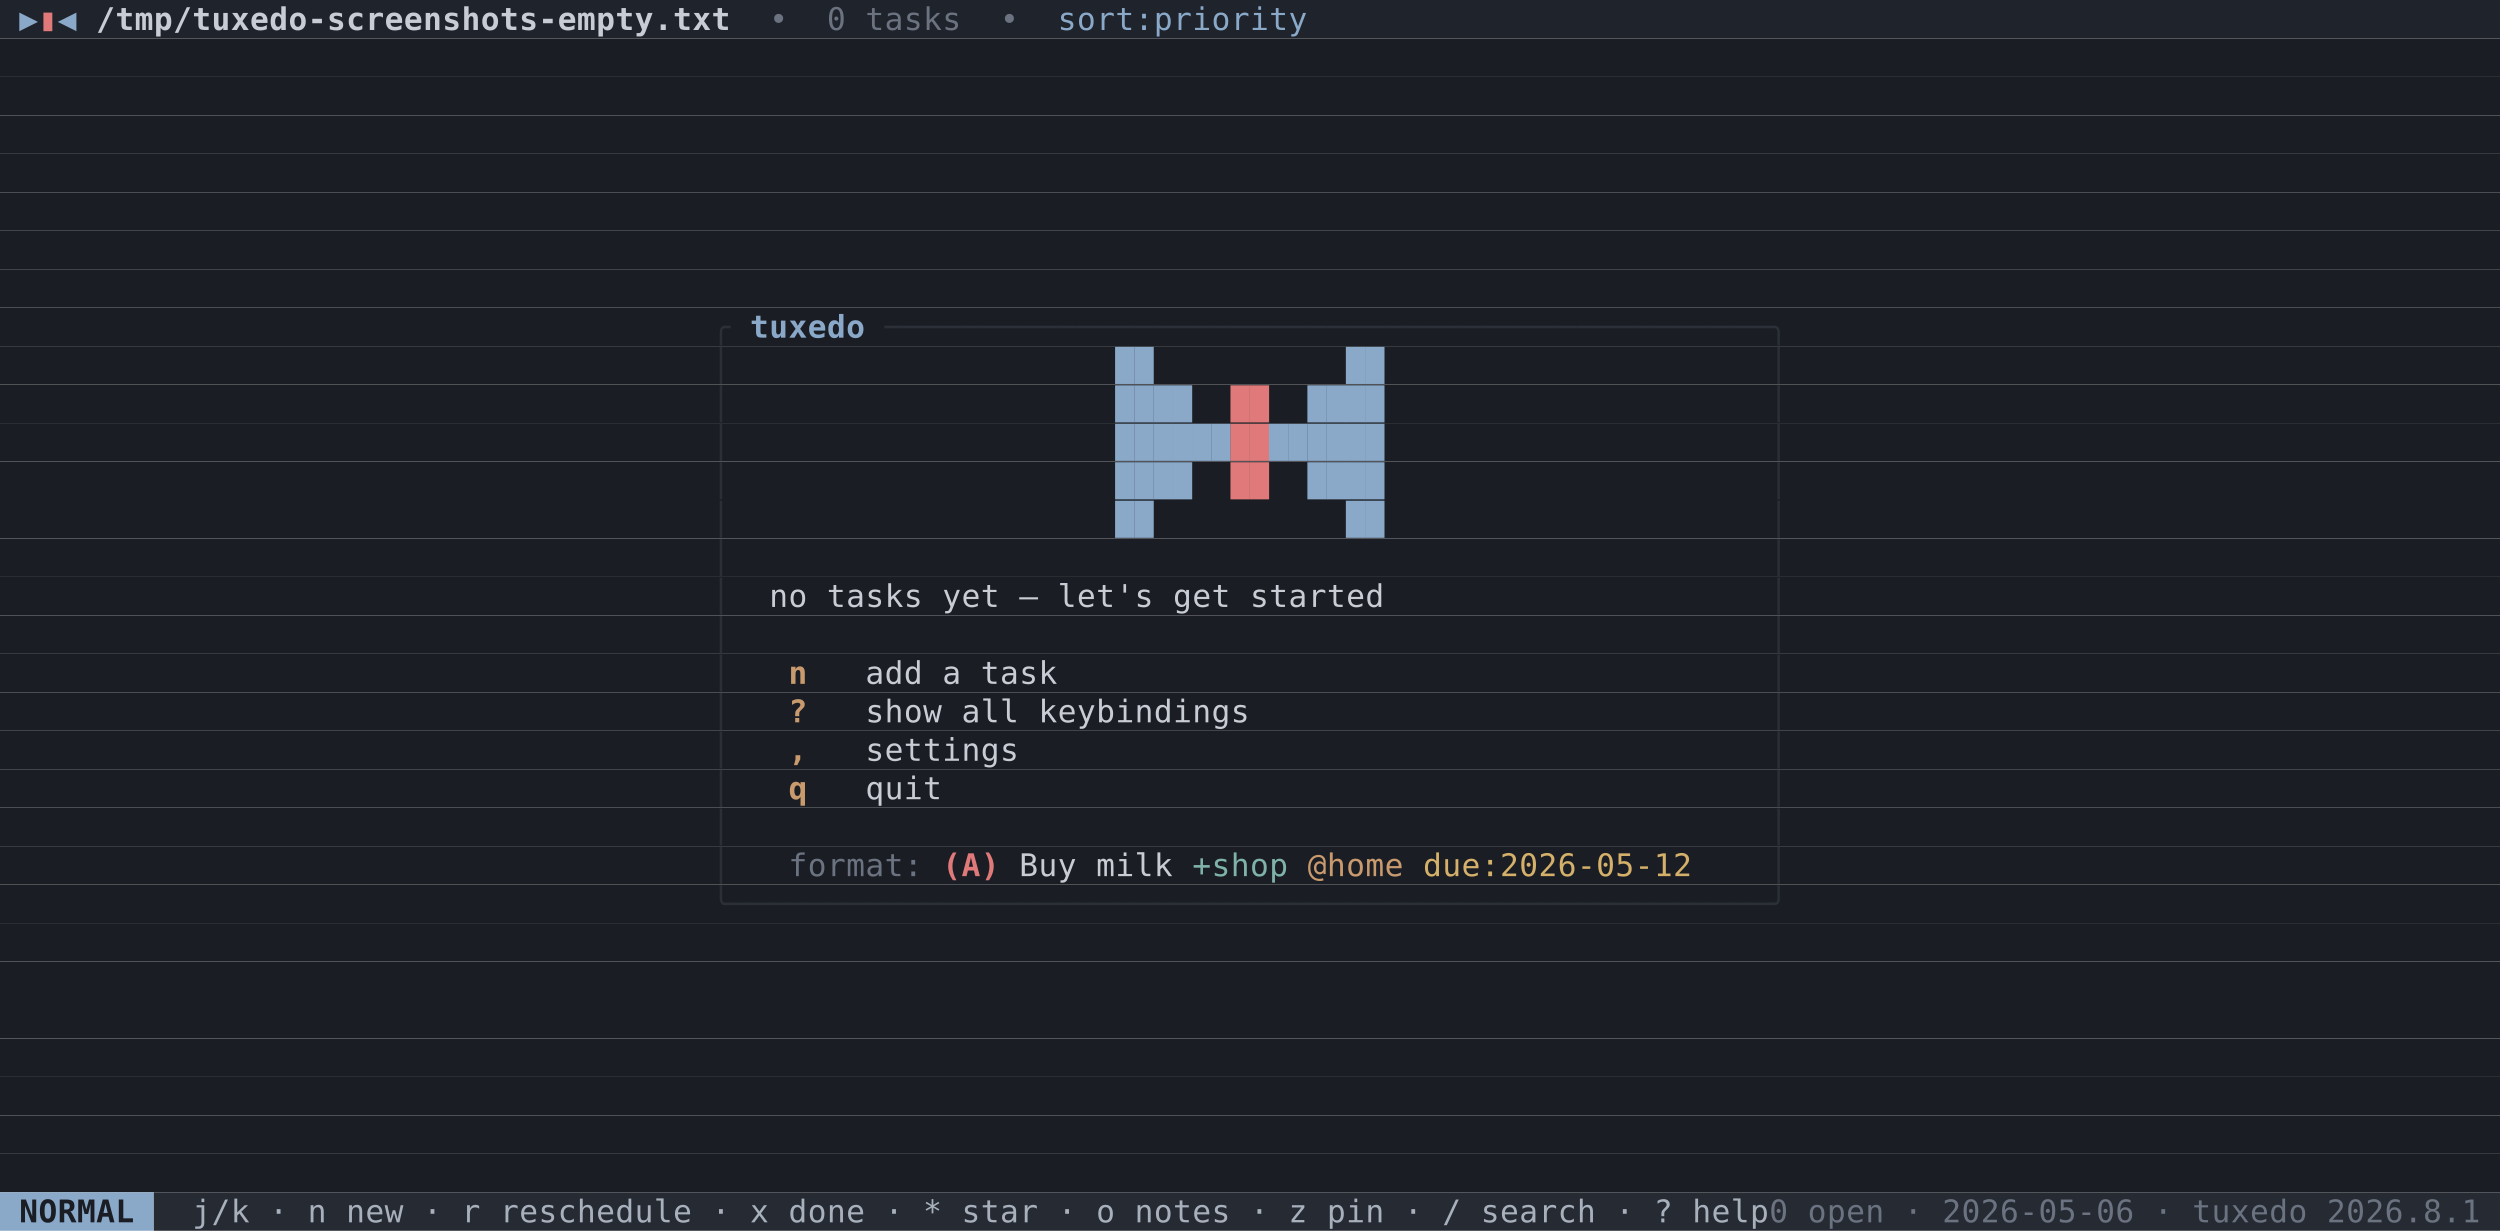
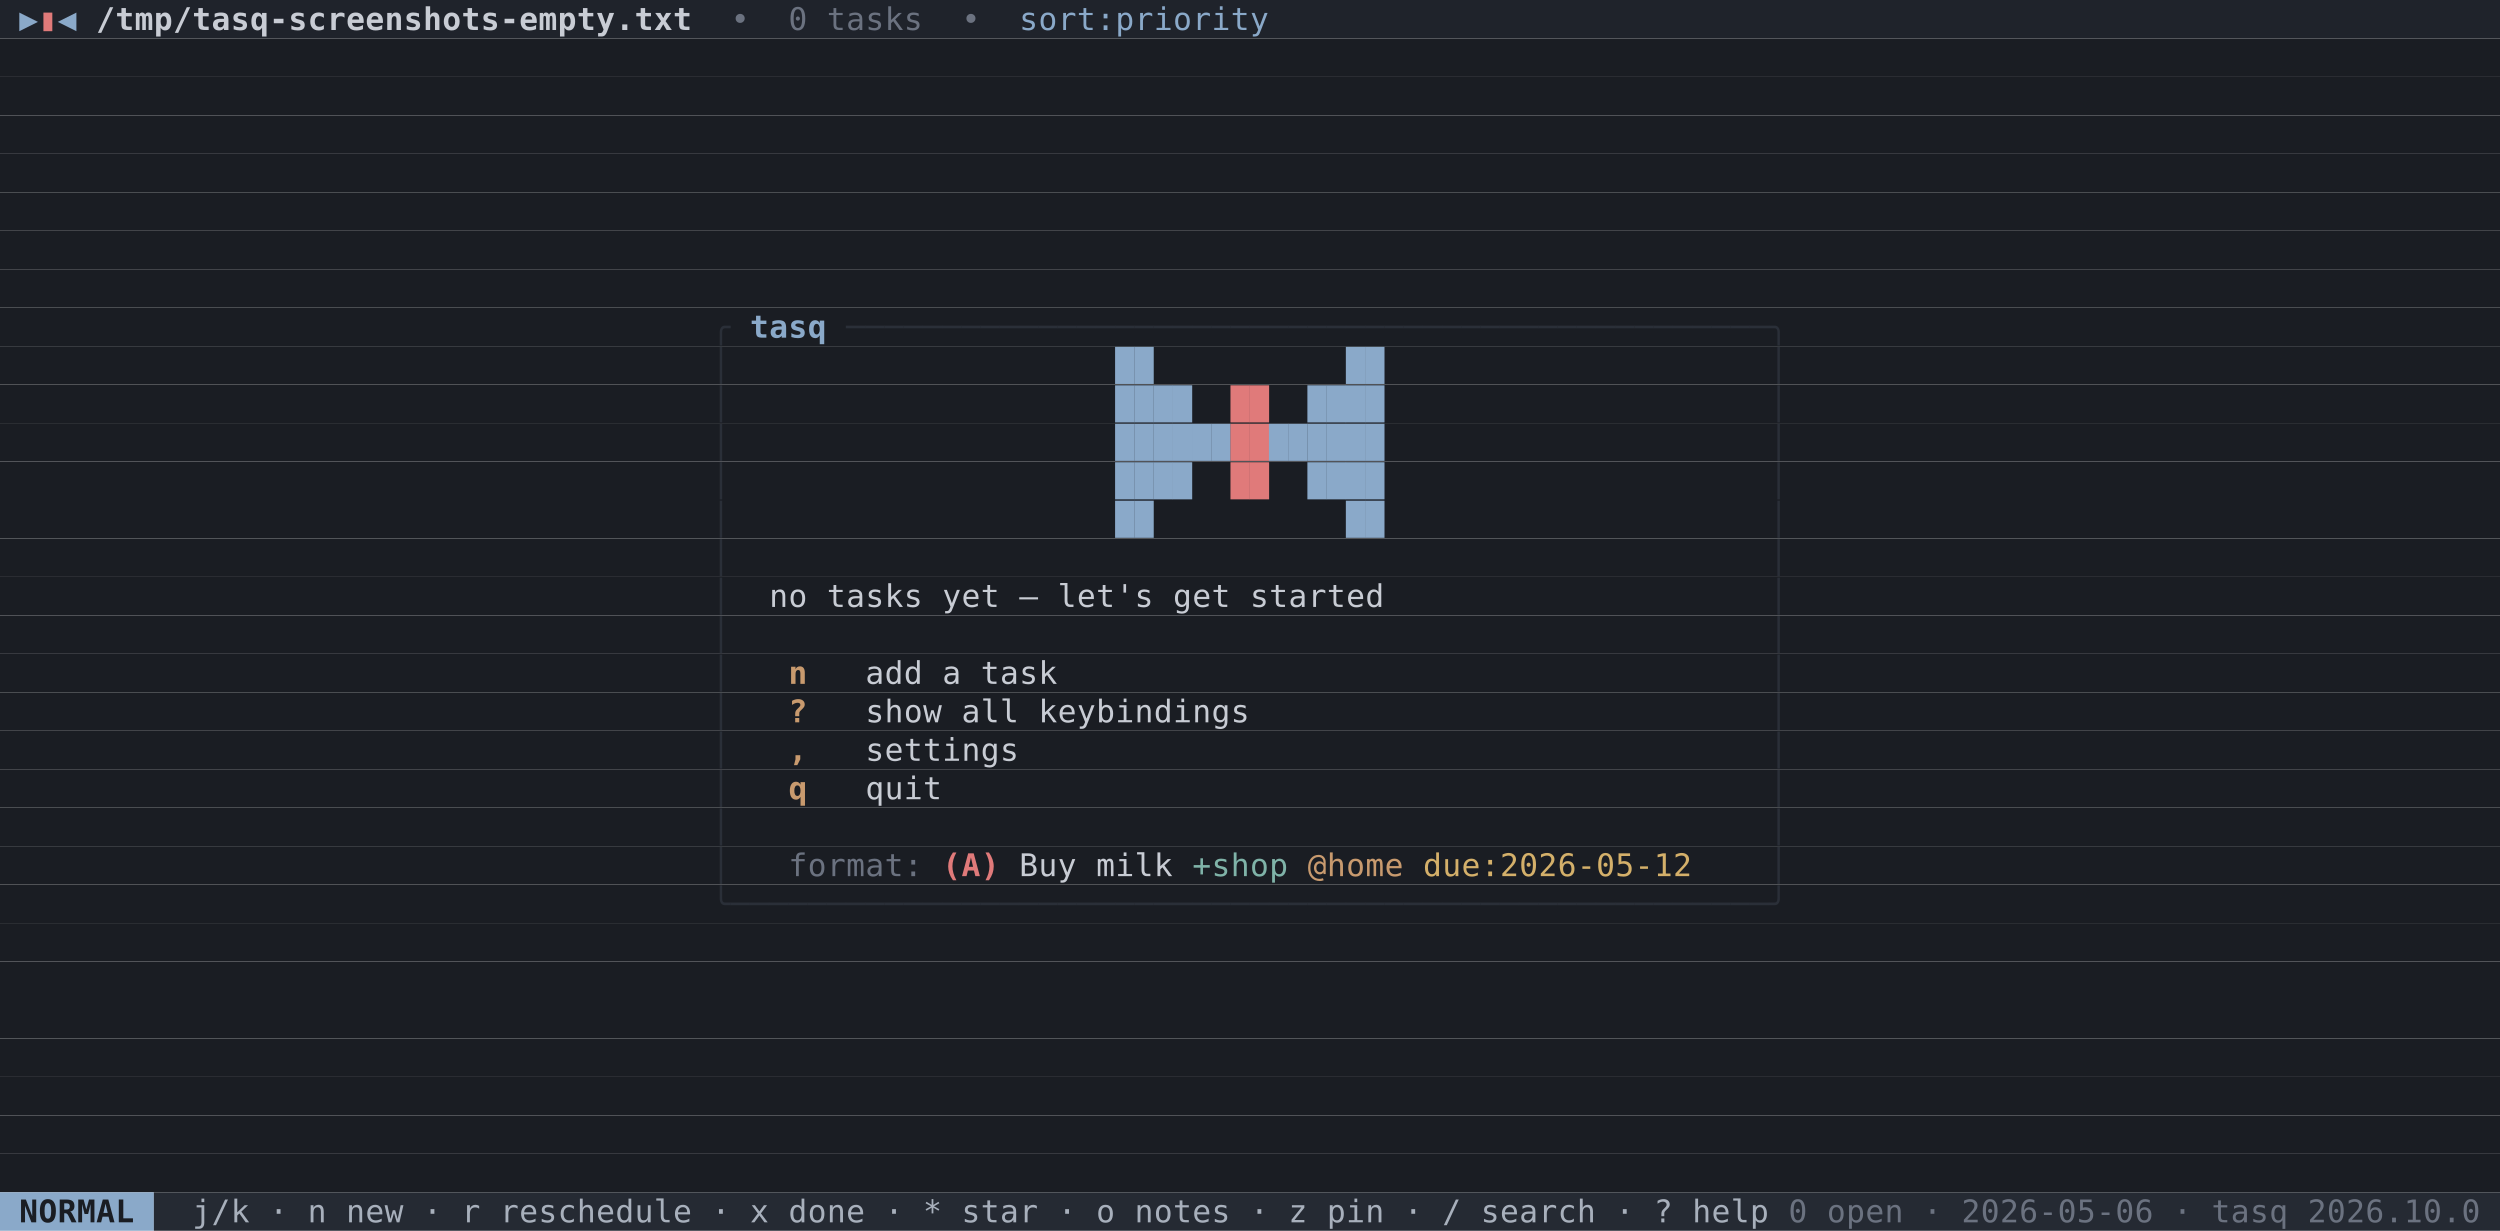
<svg xmlns="http://www.w3.org/2000/svg" viewBox="0 0 1040 512" width="1040" height="512" font-family="ui-monospace, SFMono-Regular, Menlo, Consolas, monospace" font-size="13">
  <rect x="0.0" y="0.0" width="1040.0" height="16.0" fill="#1f232b" />
  <rect x="0.0" y="16.0" width="1040.0" height="16.0" fill="#1a1d23" />
  <rect x="0.0" y="32.0" width="1040.0" height="16.0" fill="#1a1d23" />
  <rect x="0.0" y="48.0" width="1040.0" height="16.0" fill="#1a1d23" />
  <rect x="0.0" y="64.0" width="1040.0" height="16.0" fill="#1a1d23" />
  <rect x="0.0" y="80.0" width="1040.0" height="16.0" fill="#1a1d23" />
  <rect x="0.0" y="96.0" width="1040.0" height="16.0" fill="#1a1d23" />
  <rect x="0.0" y="112.0" width="1040.0" height="16.0" fill="#1a1d23" />
  <rect x="0.0" y="128.0" width="1040.0" height="16.0" fill="#1a1d23" />
  <rect x="0.0" y="144.0" width="1040.0" height="16.0" fill="#1a1d23" />
  <rect x="0.0" y="160.0" width="1040.0" height="16.0" fill="#1a1d23" />
  <rect x="0.0" y="176.0" width="1040.0" height="16.0" fill="#1a1d23" />
  <rect x="0.0" y="192.0" width="1040.0" height="16.0" fill="#1a1d23" />
  <rect x="0.0" y="208.0" width="1040.0" height="16.0" fill="#1a1d23" />
  <rect x="0.0" y="224.0" width="1040.0" height="16.0" fill="#1a1d23" />
  <rect x="0.0" y="240.0" width="1040.0" height="16.0" fill="#1a1d23" />
  <rect x="0.0" y="256.0" width="1040.0" height="16.0" fill="#1a1d23" />
  <rect x="0.0" y="272.0" width="1040.0" height="16.0" fill="#1a1d23" />
  <rect x="0.0" y="288.0" width="1040.0" height="16.0" fill="#1a1d23" />
  <rect x="0.0" y="304.0" width="1040.0" height="16.0" fill="#1a1d23" />
  <rect x="0.0" y="320.0" width="1040.0" height="16.0" fill="#1a1d23" />
  <rect x="0.0" y="336.0" width="1040.0" height="16.0" fill="#1a1d23" />
  <rect x="0.0" y="352.0" width="1040.0" height="16.0" fill="#1a1d23" />
  <rect x="0.0" y="368.0" width="1040.0" height="16.0" fill="#1a1d23" />
  <rect x="0.0" y="384.0" width="1040.0" height="16.0" fill="#1a1d23" />
  <rect x="0.0" y="400.0" width="1040.0" height="16.0" fill="#1a1d23" />
  <rect x="0.0" y="416.0" width="1040.0" height="16.0" fill="#1a1d23" />
  <rect x="0.0" y="432.0" width="1040.0" height="16.0" fill="#1a1d23" />
  <rect x="0.0" y="448.0" width="1040.0" height="16.0" fill="#1a1d23" />
  <rect x="0.0" y="464.0" width="1040.0" height="16.0" fill="#1a1d23" />
  <rect x="0.0" y="480.0" width="1040.0" height="16.0" fill="#1a1d23" />
  <rect x="0.0" y="496.0" width="64.0" height="16.0" fill="#8aa9c9" />
  <rect x="64.0" y="496.0" width="976.0" height="16.0" fill="#252a33" />
  <text x="8.00" y="12.48" fill="#8aa9c9">▶</text>
  <text x="16.00" y="12.48" fill="#e07a7a">▮</text>
  <text x="24.00" y="12.48" fill="#8aa9c9">◀</text>
  <text x="40.00" y="12.48" fill="#c8ccd4" font-weight="bold">/</text>
  <text x="48.00" y="12.48" fill="#c8ccd4" font-weight="bold">t</text>
  <text x="56.00" y="12.48" fill="#c8ccd4" font-weight="bold">m</text>
  <text x="64.00" y="12.48" fill="#c8ccd4" font-weight="bold">p</text>
  <text x="72.00" y="12.48" fill="#c8ccd4" font-weight="bold">/</text>
  <text x="80.00" y="12.48" fill="#c8ccd4" font-weight="bold">t</text>
-   <text x="88.00" y="12.48" fill="#c8ccd4" font-weight="bold">u</text>
-   <text x="96.00" y="12.48" fill="#c8ccd4" font-weight="bold">x</text>
-   <text x="104.00" y="12.48" fill="#c8ccd4" font-weight="bold">e</text>
-   <text x="112.00" y="12.48" fill="#c8ccd4" font-weight="bold">d</text>
-   <text x="120.00" y="12.48" fill="#c8ccd4" font-weight="bold">o</text>
-   <text x="128.00" y="12.48" fill="#c8ccd4" font-weight="bold">-</text>
-   <text x="136.00" y="12.48" fill="#c8ccd4" font-weight="bold">s</text>
-   <text x="144.00" y="12.48" fill="#c8ccd4" font-weight="bold">c</text>
-   <text x="152.00" y="12.48" fill="#c8ccd4" font-weight="bold">r</text>
-   <text x="160.00" y="12.48" fill="#c8ccd4" font-weight="bold">e</text>
-   <text x="168.00" y="12.48" fill="#c8ccd4" font-weight="bold">e</text>
-   <text x="176.00" y="12.48" fill="#c8ccd4" font-weight="bold">n</text>
-   <text x="184.00" y="12.48" fill="#c8ccd4" font-weight="bold">s</text>
-   <text x="192.00" y="12.48" fill="#c8ccd4" font-weight="bold">h</text>
-   <text x="200.00" y="12.48" fill="#c8ccd4" font-weight="bold">o</text>
-   <text x="208.00" y="12.48" fill="#c8ccd4" font-weight="bold">t</text>
-   <text x="216.00" y="12.48" fill="#c8ccd4" font-weight="bold">s</text>
-   <text x="224.00" y="12.48" fill="#c8ccd4" font-weight="bold">-</text>
-   <text x="232.00" y="12.48" fill="#c8ccd4" font-weight="bold">e</text>
-   <text x="240.00" y="12.48" fill="#c8ccd4" font-weight="bold">m</text>
-   <text x="248.00" y="12.48" fill="#c8ccd4" font-weight="bold">p</text>
-   <text x="256.00" y="12.48" fill="#c8ccd4" font-weight="bold">t</text>
-   <text x="264.00" y="12.48" fill="#c8ccd4" font-weight="bold">y</text>
-   <text x="272.00" y="12.48" fill="#c8ccd4" font-weight="bold">.</text>
+   <text x="88.00" y="12.48" fill="#c8ccd4" font-weight="bold">a</text>
+   <text x="96.00" y="12.48" fill="#c8ccd4" font-weight="bold">s</text>
+   <text x="104.00" y="12.48" fill="#c8ccd4" font-weight="bold">q</text>
+   <text x="112.00" y="12.48" fill="#c8ccd4" font-weight="bold">-</text>
+   <text x="120.00" y="12.48" fill="#c8ccd4" font-weight="bold">s</text>
+   <text x="128.00" y="12.48" fill="#c8ccd4" font-weight="bold">c</text>
+   <text x="136.00" y="12.48" fill="#c8ccd4" font-weight="bold">r</text>
+   <text x="144.00" y="12.48" fill="#c8ccd4" font-weight="bold">e</text>
+   <text x="152.00" y="12.48" fill="#c8ccd4" font-weight="bold">e</text>
+   <text x="160.00" y="12.48" fill="#c8ccd4" font-weight="bold">n</text>
+   <text x="168.00" y="12.48" fill="#c8ccd4" font-weight="bold">s</text>
+   <text x="176.00" y="12.48" fill="#c8ccd4" font-weight="bold">h</text>
+   <text x="184.00" y="12.48" fill="#c8ccd4" font-weight="bold">o</text>
+   <text x="192.00" y="12.48" fill="#c8ccd4" font-weight="bold">t</text>
+   <text x="200.00" y="12.48" fill="#c8ccd4" font-weight="bold">s</text>
+   <text x="208.00" y="12.48" fill="#c8ccd4" font-weight="bold">-</text>
+   <text x="216.00" y="12.48" fill="#c8ccd4" font-weight="bold">e</text>
+   <text x="224.00" y="12.48" fill="#c8ccd4" font-weight="bold">m</text>
+   <text x="232.00" y="12.48" fill="#c8ccd4" font-weight="bold">p</text>
+   <text x="240.00" y="12.48" fill="#c8ccd4" font-weight="bold">t</text>
+   <text x="248.00" y="12.48" fill="#c8ccd4" font-weight="bold">y</text>
+   <text x="256.00" y="12.48" fill="#c8ccd4" font-weight="bold">.</text>
+   <text x="264.00" y="12.48" fill="#c8ccd4" font-weight="bold">t</text>
+   <text x="272.00" y="12.48" fill="#c8ccd4" font-weight="bold">x</text>
  <text x="280.00" y="12.48" fill="#c8ccd4" font-weight="bold">t</text>
-   <text x="288.00" y="12.48" fill="#c8ccd4" font-weight="bold">x</text>
-   <text x="296.00" y="12.48" fill="#c8ccd4" font-weight="bold">t</text>
-   <text x="320.00" y="12.48" fill="#6b7280">•</text>
-   <text x="344.00" y="12.48" fill="#6b7280">0</text>
-   <text x="360.00" y="12.48" fill="#6b7280">t</text>
-   <text x="368.00" y="12.48" fill="#6b7280">a</text>
+   <text x="304.00" y="12.48" fill="#6b7280">•</text>
+   <text x="328.00" y="12.48" fill="#6b7280">0</text>
+   <text x="344.00" y="12.48" fill="#6b7280">t</text>
+   <text x="352.00" y="12.48" fill="#6b7280">a</text>
+   <text x="360.00" y="12.48" fill="#6b7280">s</text>
+   <text x="368.00" y="12.48" fill="#6b7280">k</text>
  <text x="376.00" y="12.48" fill="#6b7280">s</text>
-   <text x="384.00" y="12.48" fill="#6b7280">k</text>
-   <text x="392.00" y="12.48" fill="#6b7280">s</text>
-   <text x="416.00" y="12.48" fill="#6b7280">•</text>
-   <text x="440.00" y="12.48" fill="#8aa9c9">s</text>
-   <text x="448.00" y="12.48" fill="#8aa9c9">o</text>
-   <text x="456.00" y="12.48" fill="#8aa9c9">r</text>
-   <text x="464.00" y="12.48" fill="#8aa9c9">t</text>
-   <text x="472.00" y="12.48" fill="#8aa9c9">:</text>
-   <text x="480.00" y="12.48" fill="#8aa9c9">p</text>
-   <text x="488.00" y="12.48" fill="#8aa9c9">r</text>
-   <text x="496.00" y="12.48" fill="#8aa9c9">i</text>
-   <text x="504.00" y="12.48" fill="#8aa9c9">o</text>
-   <text x="512.00" y="12.48" fill="#8aa9c9">r</text>
-   <text x="520.00" y="12.48" fill="#8aa9c9">i</text>
-   <text x="528.00" y="12.48" fill="#8aa9c9">t</text>
-   <text x="536.00" y="12.48" fill="#8aa9c9">y</text>
+   <text x="400.00" y="12.48" fill="#6b7280">•</text>
+   <text x="424.00" y="12.48" fill="#8aa9c9">s</text>
+   <text x="432.00" y="12.48" fill="#8aa9c9">o</text>
+   <text x="440.00" y="12.48" fill="#8aa9c9">r</text>
+   <text x="448.00" y="12.48" fill="#8aa9c9">t</text>
+   <text x="456.00" y="12.48" fill="#8aa9c9">:</text>
+   <text x="464.00" y="12.48" fill="#8aa9c9">p</text>
+   <text x="472.00" y="12.48" fill="#8aa9c9">r</text>
+   <text x="480.00" y="12.48" fill="#8aa9c9">i</text>
+   <text x="488.00" y="12.48" fill="#8aa9c9">o</text>
+   <text x="496.00" y="12.48" fill="#8aa9c9">r</text>
+   <text x="504.00" y="12.48" fill="#8aa9c9">i</text>
+   <text x="512.00" y="12.48" fill="#8aa9c9">t</text>
+   <text x="520.00" y="12.48" fill="#8aa9c9">y</text>
  <text x="296.00" y="140.48" fill="#2a2f38">╭</text>
  <text x="312.00" y="140.48" fill="#8aa9c9" font-weight="bold">t</text>
-   <text x="320.00" y="140.48" fill="#8aa9c9" font-weight="bold">u</text>
-   <text x="328.00" y="140.48" fill="#8aa9c9" font-weight="bold">x</text>
-   <text x="336.00" y="140.48" fill="#8aa9c9" font-weight="bold">e</text>
-   <text x="344.00" y="140.48" fill="#8aa9c9" font-weight="bold">d</text>
-   <text x="352.00" y="140.48" fill="#8aa9c9" font-weight="bold">o</text>
+   <text x="320.00" y="140.48" fill="#8aa9c9" font-weight="bold">a</text>
+   <text x="328.00" y="140.48" fill="#8aa9c9" font-weight="bold">s</text>
+   <text x="336.00" y="140.48" fill="#8aa9c9" font-weight="bold">q</text>
+   <text x="352.00" y="140.48" fill="#2a2f38">─</text>
+   <text x="360.00" y="140.48" fill="#2a2f38">─</text>
  <text x="368.00" y="140.48" fill="#2a2f38">─</text>
  <text x="376.00" y="140.48" fill="#2a2f38">─</text>
  <text x="384.00" y="140.48" fill="#2a2f38">─</text>
  <text x="392.00" y="140.48" fill="#2a2f38">─</text>
  <text x="400.00" y="140.48" fill="#2a2f38">─</text>
  <text x="408.00" y="140.48" fill="#2a2f38">─</text>
  <text x="416.00" y="140.48" fill="#2a2f38">─</text>
  <text x="424.00" y="140.48" fill="#2a2f38">─</text>
  <text x="432.00" y="140.48" fill="#2a2f38">─</text>
  <text x="440.00" y="140.48" fill="#2a2f38">─</text>
  <text x="448.00" y="140.48" fill="#2a2f38">─</text>
  <text x="456.00" y="140.48" fill="#2a2f38">─</text>
  <text x="464.00" y="140.48" fill="#2a2f38">─</text>
  <text x="472.00" y="140.48" fill="#2a2f38">─</text>
  <text x="480.00" y="140.48" fill="#2a2f38">─</text>
  <text x="488.00" y="140.48" fill="#2a2f38">─</text>
  <text x="496.00" y="140.48" fill="#2a2f38">─</text>
  <text x="504.00" y="140.48" fill="#2a2f38">─</text>
  <text x="512.00" y="140.48" fill="#2a2f38">─</text>
  <text x="520.00" y="140.48" fill="#2a2f38">─</text>
  <text x="528.00" y="140.48" fill="#2a2f38">─</text>
  <text x="536.00" y="140.48" fill="#2a2f38">─</text>
  <text x="544.00" y="140.48" fill="#2a2f38">─</text>
  <text x="552.00" y="140.48" fill="#2a2f38">─</text>
  <text x="560.00" y="140.48" fill="#2a2f38">─</text>
  <text x="568.00" y="140.48" fill="#2a2f38">─</text>
  <text x="576.00" y="140.48" fill="#2a2f38">─</text>
  <text x="584.00" y="140.48" fill="#2a2f38">─</text>
  <text x="592.00" y="140.48" fill="#2a2f38">─</text>
  <text x="600.00" y="140.48" fill="#2a2f38">─</text>
  <text x="608.00" y="140.48" fill="#2a2f38">─</text>
  <text x="616.00" y="140.48" fill="#2a2f38">─</text>
  <text x="624.00" y="140.48" fill="#2a2f38">─</text>
  <text x="632.00" y="140.48" fill="#2a2f38">─</text>
  <text x="640.00" y="140.48" fill="#2a2f38">─</text>
  <text x="648.00" y="140.48" fill="#2a2f38">─</text>
  <text x="656.00" y="140.48" fill="#2a2f38">─</text>
  <text x="664.00" y="140.48" fill="#2a2f38">─</text>
  <text x="672.00" y="140.48" fill="#2a2f38">─</text>
  <text x="680.00" y="140.48" fill="#2a2f38">─</text>
  <text x="688.00" y="140.48" fill="#2a2f38">─</text>
  <text x="696.00" y="140.48" fill="#2a2f38">─</text>
  <text x="704.00" y="140.48" fill="#2a2f38">─</text>
  <text x="712.00" y="140.48" fill="#2a2f38">─</text>
  <text x="720.00" y="140.48" fill="#2a2f38">─</text>
  <text x="728.00" y="140.48" fill="#2a2f38">─</text>
  <text x="736.00" y="140.48" fill="#2a2f38">╮</text>
  <text x="296.00" y="156.48" fill="#2a2f38">│</text>
  <text x="464.00" y="156.48" fill="#8aa9c9">█</text>
  <text x="472.00" y="156.48" fill="#8aa9c9">█</text>
  <text x="560.00" y="156.48" fill="#8aa9c9">█</text>
  <text x="568.00" y="156.48" fill="#8aa9c9">█</text>
  <text x="736.00" y="156.48" fill="#2a2f38">│</text>
  <text x="296.00" y="172.48" fill="#2a2f38">│</text>
  <text x="464.00" y="172.48" fill="#8aa9c9">█</text>
  <text x="472.00" y="172.48" fill="#8aa9c9">█</text>
  <text x="480.00" y="172.48" fill="#8aa9c9">█</text>
  <text x="488.00" y="172.48" fill="#8aa9c9">█</text>
  <text x="512.00" y="172.48" fill="#e07a7a">█</text>
  <text x="520.00" y="172.48" fill="#e07a7a">█</text>
  <text x="544.00" y="172.48" fill="#8aa9c9">█</text>
  <text x="552.00" y="172.48" fill="#8aa9c9">█</text>
  <text x="560.00" y="172.48" fill="#8aa9c9">█</text>
  <text x="568.00" y="172.48" fill="#8aa9c9">█</text>
  <text x="736.00" y="172.48" fill="#2a2f38">│</text>
  <text x="296.00" y="188.48" fill="#2a2f38">│</text>
  <text x="464.00" y="188.48" fill="#8aa9c9">█</text>
  <text x="472.00" y="188.48" fill="#8aa9c9">█</text>
  <text x="480.00" y="188.48" fill="#8aa9c9">█</text>
  <text x="488.00" y="188.48" fill="#8aa9c9">█</text>
  <text x="496.00" y="188.48" fill="#8aa9c9">█</text>
  <text x="504.00" y="188.48" fill="#8aa9c9">█</text>
  <text x="512.00" y="188.48" fill="#e07a7a">█</text>
  <text x="520.00" y="188.48" fill="#e07a7a">█</text>
  <text x="528.00" y="188.48" fill="#8aa9c9">█</text>
  <text x="536.00" y="188.48" fill="#8aa9c9">█</text>
  <text x="544.00" y="188.48" fill="#8aa9c9">█</text>
  <text x="552.00" y="188.48" fill="#8aa9c9">█</text>
  <text x="560.00" y="188.48" fill="#8aa9c9">█</text>
  <text x="568.00" y="188.48" fill="#8aa9c9">█</text>
  <text x="736.00" y="188.48" fill="#2a2f38">│</text>
  <text x="296.00" y="204.48" fill="#2a2f38">│</text>
  <text x="464.00" y="204.48" fill="#8aa9c9">█</text>
  <text x="472.00" y="204.48" fill="#8aa9c9">█</text>
  <text x="480.00" y="204.48" fill="#8aa9c9">█</text>
  <text x="488.00" y="204.48" fill="#8aa9c9">█</text>
  <text x="512.00" y="204.48" fill="#e07a7a">█</text>
  <text x="520.00" y="204.48" fill="#e07a7a">█</text>
  <text x="544.00" y="204.48" fill="#8aa9c9">█</text>
  <text x="552.00" y="204.48" fill="#8aa9c9">█</text>
  <text x="560.00" y="204.48" fill="#8aa9c9">█</text>
  <text x="568.00" y="204.48" fill="#8aa9c9">█</text>
  <text x="736.00" y="204.48" fill="#2a2f38">│</text>
  <text x="296.00" y="220.48" fill="#2a2f38">│</text>
  <text x="464.00" y="220.48" fill="#8aa9c9">█</text>
  <text x="472.00" y="220.48" fill="#8aa9c9">█</text>
  <text x="560.00" y="220.48" fill="#8aa9c9">█</text>
  <text x="568.00" y="220.48" fill="#8aa9c9">█</text>
  <text x="736.00" y="220.48" fill="#2a2f38">│</text>
  <text x="296.00" y="236.48" fill="#2a2f38">│</text>
  <text x="736.00" y="236.48" fill="#2a2f38">│</text>
  <text x="296.00" y="252.48" fill="#2a2f38">│</text>
  <text x="320.00" y="252.48" fill="#c8ccd4">n</text>
  <text x="328.00" y="252.48" fill="#c8ccd4">o</text>
  <text x="344.00" y="252.48" fill="#c8ccd4">t</text>
  <text x="352.00" y="252.48" fill="#c8ccd4">a</text>
  <text x="360.00" y="252.48" fill="#c8ccd4">s</text>
  <text x="368.00" y="252.48" fill="#c8ccd4">k</text>
  <text x="376.00" y="252.48" fill="#c8ccd4">s</text>
  <text x="392.00" y="252.48" fill="#c8ccd4">y</text>
  <text x="400.00" y="252.48" fill="#c8ccd4">e</text>
  <text x="408.00" y="252.48" fill="#c8ccd4">t</text>
  <text x="424.00" y="252.48" fill="#c8ccd4">—</text>
  <text x="440.00" y="252.48" fill="#c8ccd4">l</text>
  <text x="448.00" y="252.48" fill="#c8ccd4">e</text>
  <text x="456.00" y="252.48" fill="#c8ccd4">t</text>
  <text x="464.00" y="252.48" fill="#c8ccd4">'</text>
  <text x="472.00" y="252.48" fill="#c8ccd4">s</text>
  <text x="488.00" y="252.48" fill="#c8ccd4">g</text>
  <text x="496.00" y="252.48" fill="#c8ccd4">e</text>
  <text x="504.00" y="252.48" fill="#c8ccd4">t</text>
  <text x="520.00" y="252.48" fill="#c8ccd4">s</text>
  <text x="528.00" y="252.48" fill="#c8ccd4">t</text>
  <text x="536.00" y="252.48" fill="#c8ccd4">a</text>
  <text x="544.00" y="252.48" fill="#c8ccd4">r</text>
  <text x="552.00" y="252.48" fill="#c8ccd4">t</text>
  <text x="560.00" y="252.48" fill="#c8ccd4">e</text>
  <text x="568.00" y="252.48" fill="#c8ccd4">d</text>
  <text x="736.00" y="252.48" fill="#2a2f38">│</text>
  <text x="296.00" y="268.48" fill="#2a2f38">│</text>
  <text x="736.00" y="268.48" fill="#2a2f38">│</text>
  <text x="296.00" y="284.48" fill="#2a2f38">│</text>
  <text x="328.00" y="284.48" fill="#c89a6e" font-weight="bold">n</text>
  <text x="360.00" y="284.48" fill="#c8ccd4">a</text>
  <text x="368.00" y="284.48" fill="#c8ccd4">d</text>
  <text x="376.00" y="284.48" fill="#c8ccd4">d</text>
  <text x="392.00" y="284.48" fill="#c8ccd4">a</text>
  <text x="408.00" y="284.48" fill="#c8ccd4">t</text>
  <text x="416.00" y="284.48" fill="#c8ccd4">a</text>
  <text x="424.00" y="284.48" fill="#c8ccd4">s</text>
  <text x="432.00" y="284.48" fill="#c8ccd4">k</text>
  <text x="736.00" y="284.48" fill="#2a2f38">│</text>
  <text x="296.00" y="300.48" fill="#2a2f38">│</text>
  <text x="328.00" y="300.48" fill="#c89a6e" font-weight="bold">?</text>
  <text x="360.00" y="300.48" fill="#c8ccd4">s</text>
  <text x="368.00" y="300.48" fill="#c8ccd4">h</text>
  <text x="376.00" y="300.48" fill="#c8ccd4">o</text>
  <text x="384.00" y="300.48" fill="#c8ccd4">w</text>
  <text x="400.00" y="300.48" fill="#c8ccd4">a</text>
  <text x="408.00" y="300.48" fill="#c8ccd4">l</text>
  <text x="416.00" y="300.48" fill="#c8ccd4">l</text>
  <text x="432.00" y="300.48" fill="#c8ccd4">k</text>
  <text x="440.00" y="300.48" fill="#c8ccd4">e</text>
  <text x="448.00" y="300.48" fill="#c8ccd4">y</text>
  <text x="456.00" y="300.48" fill="#c8ccd4">b</text>
  <text x="464.00" y="300.48" fill="#c8ccd4">i</text>
  <text x="472.00" y="300.48" fill="#c8ccd4">n</text>
  <text x="480.00" y="300.48" fill="#c8ccd4">d</text>
  <text x="488.00" y="300.48" fill="#c8ccd4">i</text>
  <text x="496.00" y="300.48" fill="#c8ccd4">n</text>
  <text x="504.00" y="300.48" fill="#c8ccd4">g</text>
  <text x="512.00" y="300.48" fill="#c8ccd4">s</text>
  <text x="736.00" y="300.48" fill="#2a2f38">│</text>
  <text x="296.00" y="316.48" fill="#2a2f38">│</text>
  <text x="328.00" y="316.48" fill="#c89a6e" font-weight="bold">,</text>
  <text x="360.00" y="316.48" fill="#c8ccd4">s</text>
  <text x="368.00" y="316.48" fill="#c8ccd4">e</text>
  <text x="376.00" y="316.48" fill="#c8ccd4">t</text>
  <text x="384.00" y="316.48" fill="#c8ccd4">t</text>
  <text x="392.00" y="316.48" fill="#c8ccd4">i</text>
  <text x="400.00" y="316.48" fill="#c8ccd4">n</text>
  <text x="408.00" y="316.48" fill="#c8ccd4">g</text>
  <text x="416.00" y="316.48" fill="#c8ccd4">s</text>
  <text x="736.00" y="316.48" fill="#2a2f38">│</text>
  <text x="296.00" y="332.48" fill="#2a2f38">│</text>
  <text x="328.00" y="332.48" fill="#c89a6e" font-weight="bold">q</text>
  <text x="360.00" y="332.48" fill="#c8ccd4">q</text>
  <text x="368.00" y="332.48" fill="#c8ccd4">u</text>
  <text x="376.00" y="332.48" fill="#c8ccd4">i</text>
  <text x="384.00" y="332.48" fill="#c8ccd4">t</text>
  <text x="736.00" y="332.48" fill="#2a2f38">│</text>
  <text x="296.00" y="348.48" fill="#2a2f38">│</text>
  <text x="736.00" y="348.48" fill="#2a2f38">│</text>
  <text x="296.00" y="364.48" fill="#2a2f38">│</text>
  <text x="328.00" y="364.48" fill="#6b7280">f</text>
  <text x="336.00" y="364.48" fill="#6b7280">o</text>
  <text x="344.00" y="364.48" fill="#6b7280">r</text>
  <text x="352.00" y="364.48" fill="#6b7280">m</text>
  <text x="360.00" y="364.48" fill="#6b7280">a</text>
  <text x="368.00" y="364.48" fill="#6b7280">t</text>
  <text x="376.00" y="364.48" fill="#6b7280">:</text>
  <text x="392.00" y="364.48" fill="#e07a7a" font-weight="bold">(</text>
  <text x="400.00" y="364.48" fill="#e07a7a" font-weight="bold">A</text>
  <text x="408.00" y="364.48" fill="#e07a7a" font-weight="bold">)</text>
  <text x="424.00" y="364.48" fill="#c8ccd4">B</text>
  <text x="432.00" y="364.48" fill="#c8ccd4">u</text>
  <text x="440.00" y="364.48" fill="#c8ccd4">y</text>
  <text x="456.00" y="364.48" fill="#c8ccd4">m</text>
  <text x="464.00" y="364.48" fill="#c8ccd4">i</text>
  <text x="472.00" y="364.48" fill="#c8ccd4">l</text>
  <text x="480.00" y="364.48" fill="#c8ccd4">k</text>
  <text x="496.00" y="364.48" fill="#7fb3a8">+</text>
  <text x="504.00" y="364.48" fill="#7fb3a8">s</text>
  <text x="512.00" y="364.48" fill="#7fb3a8">h</text>
  <text x="520.00" y="364.48" fill="#7fb3a8">o</text>
  <text x="528.00" y="364.48" fill="#7fb3a8">p</text>
  <text x="544.00" y="364.48" fill="#c89a6e">@</text>
  <text x="552.00" y="364.48" fill="#c89a6e">h</text>
  <text x="560.00" y="364.48" fill="#c89a6e">o</text>
  <text x="568.00" y="364.48" fill="#c89a6e">m</text>
  <text x="576.00" y="364.48" fill="#c89a6e">e</text>
  <text x="592.00" y="364.48" fill="#d4b06a">d</text>
  <text x="600.00" y="364.48" fill="#d4b06a">u</text>
  <text x="608.00" y="364.48" fill="#d4b06a">e</text>
  <text x="616.00" y="364.48" fill="#d4b06a">:</text>
  <text x="624.00" y="364.48" fill="#d4b06a">2</text>
  <text x="632.00" y="364.48" fill="#d4b06a">0</text>
  <text x="640.00" y="364.48" fill="#d4b06a">2</text>
  <text x="648.00" y="364.48" fill="#d4b06a">6</text>
  <text x="656.00" y="364.48" fill="#d4b06a">-</text>
  <text x="664.00" y="364.48" fill="#d4b06a">0</text>
  <text x="672.00" y="364.48" fill="#d4b06a">5</text>
  <text x="680.00" y="364.48" fill="#d4b06a">-</text>
  <text x="688.00" y="364.48" fill="#d4b06a">1</text>
  <text x="696.00" y="364.48" fill="#d4b06a">2</text>
  <text x="736.00" y="364.48" fill="#2a2f38">│</text>
  <text x="296.00" y="380.48" fill="#2a2f38">╰</text>
  <text x="304.00" y="380.48" fill="#2a2f38">─</text>
  <text x="312.00" y="380.48" fill="#2a2f38">─</text>
  <text x="320.00" y="380.48" fill="#2a2f38">─</text>
  <text x="328.00" y="380.48" fill="#2a2f38">─</text>
  <text x="336.00" y="380.48" fill="#2a2f38">─</text>
  <text x="344.00" y="380.48" fill="#2a2f38">─</text>
  <text x="352.00" y="380.48" fill="#2a2f38">─</text>
  <text x="360.00" y="380.48" fill="#2a2f38">─</text>
  <text x="368.00" y="380.48" fill="#2a2f38">─</text>
  <text x="376.00" y="380.48" fill="#2a2f38">─</text>
  <text x="384.00" y="380.48" fill="#2a2f38">─</text>
  <text x="392.00" y="380.48" fill="#2a2f38">─</text>
  <text x="400.00" y="380.48" fill="#2a2f38">─</text>
  <text x="408.00" y="380.48" fill="#2a2f38">─</text>
  <text x="416.00" y="380.48" fill="#2a2f38">─</text>
  <text x="424.00" y="380.48" fill="#2a2f38">─</text>
  <text x="432.00" y="380.48" fill="#2a2f38">─</text>
  <text x="440.00" y="380.48" fill="#2a2f38">─</text>
  <text x="448.00" y="380.48" fill="#2a2f38">─</text>
  <text x="456.00" y="380.48" fill="#2a2f38">─</text>
  <text x="464.00" y="380.48" fill="#2a2f38">─</text>
  <text x="472.00" y="380.48" fill="#2a2f38">─</text>
  <text x="480.00" y="380.48" fill="#2a2f38">─</text>
  <text x="488.00" y="380.48" fill="#2a2f38">─</text>
  <text x="496.00" y="380.48" fill="#2a2f38">─</text>
  <text x="504.00" y="380.48" fill="#2a2f38">─</text>
  <text x="512.00" y="380.48" fill="#2a2f38">─</text>
  <text x="520.00" y="380.48" fill="#2a2f38">─</text>
  <text x="528.00" y="380.48" fill="#2a2f38">─</text>
  <text x="536.00" y="380.48" fill="#2a2f38">─</text>
  <text x="544.00" y="380.48" fill="#2a2f38">─</text>
  <text x="552.00" y="380.48" fill="#2a2f38">─</text>
  <text x="560.00" y="380.48" fill="#2a2f38">─</text>
  <text x="568.00" y="380.48" fill="#2a2f38">─</text>
  <text x="576.00" y="380.48" fill="#2a2f38">─</text>
  <text x="584.00" y="380.48" fill="#2a2f38">─</text>
  <text x="592.00" y="380.48" fill="#2a2f38">─</text>
  <text x="600.00" y="380.48" fill="#2a2f38">─</text>
  <text x="608.00" y="380.48" fill="#2a2f38">─</text>
  <text x="616.00" y="380.48" fill="#2a2f38">─</text>
  <text x="624.00" y="380.48" fill="#2a2f38">─</text>
  <text x="632.00" y="380.48" fill="#2a2f38">─</text>
  <text x="640.00" y="380.48" fill="#2a2f38">─</text>
  <text x="648.00" y="380.48" fill="#2a2f38">─</text>
  <text x="656.00" y="380.48" fill="#2a2f38">─</text>
  <text x="664.00" y="380.48" fill="#2a2f38">─</text>
  <text x="672.00" y="380.48" fill="#2a2f38">─</text>
  <text x="680.00" y="380.48" fill="#2a2f38">─</text>
  <text x="688.00" y="380.48" fill="#2a2f38">─</text>
  <text x="696.00" y="380.48" fill="#2a2f38">─</text>
  <text x="704.00" y="380.48" fill="#2a2f38">─</text>
  <text x="712.00" y="380.48" fill="#2a2f38">─</text>
  <text x="720.00" y="380.48" fill="#2a2f38">─</text>
  <text x="728.00" y="380.48" fill="#2a2f38">─</text>
  <text x="736.00" y="380.48" fill="#2a2f38">╯</text>
  <text x="8.00" y="508.48" fill="#1a1d23" font-weight="bold">N</text>
  <text x="16.00" y="508.48" fill="#1a1d23" font-weight="bold">O</text>
  <text x="24.00" y="508.48" fill="#1a1d23" font-weight="bold">R</text>
  <text x="32.00" y="508.48" fill="#1a1d23" font-weight="bold">M</text>
  <text x="40.00" y="508.48" fill="#1a1d23" font-weight="bold">A</text>
  <text x="48.00" y="508.48" fill="#1a1d23" font-weight="bold">L</text>
  <text x="80.00" y="508.48" fill="#a8b0bc">j</text>
  <text x="88.00" y="508.48" fill="#a8b0bc">/</text>
  <text x="96.00" y="508.48" fill="#a8b0bc">k</text>
  <text x="112.00" y="508.48" fill="#a8b0bc">·</text>
  <text x="128.00" y="508.48" fill="#a8b0bc">n</text>
  <text x="144.00" y="508.48" fill="#a8b0bc">n</text>
  <text x="152.00" y="508.48" fill="#a8b0bc">e</text>
  <text x="160.00" y="508.48" fill="#a8b0bc">w</text>
  <text x="176.00" y="508.48" fill="#a8b0bc">·</text>
  <text x="192.00" y="508.48" fill="#a8b0bc">r</text>
  <text x="208.00" y="508.48" fill="#a8b0bc">r</text>
  <text x="216.00" y="508.48" fill="#a8b0bc">e</text>
  <text x="224.00" y="508.48" fill="#a8b0bc">s</text>
  <text x="232.00" y="508.48" fill="#a8b0bc">c</text>
  <text x="240.00" y="508.48" fill="#a8b0bc">h</text>
  <text x="248.00" y="508.48" fill="#a8b0bc">e</text>
  <text x="256.00" y="508.48" fill="#a8b0bc">d</text>
  <text x="264.00" y="508.48" fill="#a8b0bc">u</text>
  <text x="272.00" y="508.48" fill="#a8b0bc">l</text>
  <text x="280.00" y="508.48" fill="#a8b0bc">e</text>
  <text x="296.00" y="508.48" fill="#a8b0bc">·</text>
  <text x="312.00" y="508.48" fill="#a8b0bc">x</text>
  <text x="328.00" y="508.48" fill="#a8b0bc">d</text>
  <text x="336.00" y="508.48" fill="#a8b0bc">o</text>
  <text x="344.00" y="508.48" fill="#a8b0bc">n</text>
  <text x="352.00" y="508.48" fill="#a8b0bc">e</text>
  <text x="368.00" y="508.48" fill="#a8b0bc">·</text>
  <text x="384.00" y="508.48" fill="#a8b0bc">*</text>
  <text x="400.00" y="508.48" fill="#a8b0bc">s</text>
  <text x="408.00" y="508.48" fill="#a8b0bc">t</text>
  <text x="416.00" y="508.48" fill="#a8b0bc">a</text>
  <text x="424.00" y="508.48" fill="#a8b0bc">r</text>
  <text x="440.00" y="508.48" fill="#a8b0bc">·</text>
  <text x="456.00" y="508.48" fill="#a8b0bc">o</text>
  <text x="472.00" y="508.48" fill="#a8b0bc">n</text>
  <text x="480.00" y="508.48" fill="#a8b0bc">o</text>
  <text x="488.00" y="508.48" fill="#a8b0bc">t</text>
  <text x="496.00" y="508.48" fill="#a8b0bc">e</text>
  <text x="504.00" y="508.48" fill="#a8b0bc">s</text>
  <text x="520.00" y="508.48" fill="#a8b0bc">·</text>
  <text x="536.00" y="508.48" fill="#a8b0bc">z</text>
  <text x="552.00" y="508.48" fill="#a8b0bc">p</text>
  <text x="560.00" y="508.48" fill="#a8b0bc">i</text>
  <text x="568.00" y="508.48" fill="#a8b0bc">n</text>
  <text x="584.00" y="508.48" fill="#a8b0bc">·</text>
  <text x="600.00" y="508.48" fill="#a8b0bc">/</text>
  <text x="616.00" y="508.48" fill="#a8b0bc">s</text>
  <text x="624.00" y="508.48" fill="#a8b0bc">e</text>
  <text x="632.00" y="508.48" fill="#a8b0bc">a</text>
  <text x="640.00" y="508.48" fill="#a8b0bc">r</text>
  <text x="648.00" y="508.48" fill="#a8b0bc">c</text>
  <text x="656.00" y="508.48" fill="#a8b0bc">h</text>
  <text x="672.00" y="508.48" fill="#a8b0bc">·</text>
  <text x="688.00" y="508.48" fill="#a8b0bc">?</text>
  <text x="704.00" y="508.48" fill="#a8b0bc">h</text>
  <text x="712.00" y="508.48" fill="#a8b0bc">e</text>
  <text x="720.00" y="508.48" fill="#a8b0bc">l</text>
  <text x="728.00" y="508.48" fill="#a8b0bc">p</text>
-   <text x="736.00" y="508.48" fill="#6b7280">0</text>
-   <text x="752.00" y="508.48" fill="#6b7280">o</text>
-   <text x="760.00" y="508.48" fill="#6b7280">p</text>
-   <text x="768.00" y="508.48" fill="#6b7280">e</text>
-   <text x="776.00" y="508.48" fill="#6b7280">n</text>
-   <text x="792.00" y="508.48" fill="#6b7280">·</text>
-   <text x="808.00" y="508.48" fill="#6b7280">2</text>
-   <text x="816.00" y="508.48" fill="#6b7280">0</text>
-   <text x="824.00" y="508.48" fill="#6b7280">2</text>
-   <text x="832.00" y="508.48" fill="#6b7280">6</text>
-   <text x="840.00" y="508.48" fill="#6b7280">-</text>
-   <text x="848.00" y="508.48" fill="#6b7280">0</text>
-   <text x="856.00" y="508.48" fill="#6b7280">5</text>
-   <text x="864.00" y="508.48" fill="#6b7280">-</text>
-   <text x="872.00" y="508.48" fill="#6b7280">0</text>
-   <text x="880.00" y="508.48" fill="#6b7280">6</text>
-   <text x="896.00" y="508.48" fill="#6b7280">·</text>
-   <text x="912.00" y="508.48" fill="#6b7280">t</text>
-   <text x="920.00" y="508.48" fill="#6b7280">u</text>
-   <text x="928.00" y="508.48" fill="#6b7280">x</text>
-   <text x="936.00" y="508.48" fill="#6b7280">e</text>
-   <text x="944.00" y="508.48" fill="#6b7280">d</text>
-   <text x="952.00" y="508.48" fill="#6b7280">o</text>
-   <text x="968.00" y="508.48" fill="#6b7280">2</text>
-   <text x="976.00" y="508.48" fill="#6b7280">0</text>
-   <text x="984.00" y="508.48" fill="#6b7280">2</text>
-   <text x="992.00" y="508.48" fill="#6b7280">6</text>
-   <text x="1000.00" y="508.48" fill="#6b7280">.</text>
-   <text x="1008.00" y="508.48" fill="#6b7280">8</text>
+   <text x="744.00" y="508.48" fill="#6b7280">0</text>
+   <text x="760.00" y="508.48" fill="#6b7280">o</text>
+   <text x="768.00" y="508.48" fill="#6b7280">p</text>
+   <text x="776.00" y="508.48" fill="#6b7280">e</text>
+   <text x="784.00" y="508.48" fill="#6b7280">n</text>
+   <text x="800.00" y="508.48" fill="#6b7280">·</text>
+   <text x="816.00" y="508.48" fill="#6b7280">2</text>
+   <text x="824.00" y="508.48" fill="#6b7280">0</text>
+   <text x="832.00" y="508.48" fill="#6b7280">2</text>
+   <text x="840.00" y="508.48" fill="#6b7280">6</text>
+   <text x="848.00" y="508.48" fill="#6b7280">-</text>
+   <text x="856.00" y="508.48" fill="#6b7280">0</text>
+   <text x="864.00" y="508.48" fill="#6b7280">5</text>
+   <text x="872.00" y="508.48" fill="#6b7280">-</text>
+   <text x="880.00" y="508.48" fill="#6b7280">0</text>
+   <text x="888.00" y="508.48" fill="#6b7280">6</text>
+   <text x="904.00" y="508.48" fill="#6b7280">·</text>
+   <text x="920.00" y="508.48" fill="#6b7280">t</text>
+   <text x="928.00" y="508.48" fill="#6b7280">a</text>
+   <text x="936.00" y="508.48" fill="#6b7280">s</text>
+   <text x="944.00" y="508.48" fill="#6b7280">q</text>
+   <text x="960.00" y="508.48" fill="#6b7280">2</text>
+   <text x="968.00" y="508.48" fill="#6b7280">0</text>
+   <text x="976.00" y="508.48" fill="#6b7280">2</text>
+   <text x="984.00" y="508.48" fill="#6b7280">6</text>
+   <text x="992.00" y="508.48" fill="#6b7280">.</text>
+   <text x="1000.00" y="508.48" fill="#6b7280">1</text>
+   <text x="1008.00" y="508.48" fill="#6b7280">0</text>
  <text x="1016.00" y="508.48" fill="#6b7280">.</text>
-   <text x="1024.00" y="508.48" fill="#6b7280">1</text>
+   <text x="1024.00" y="508.48" fill="#6b7280">0</text>
</svg>
